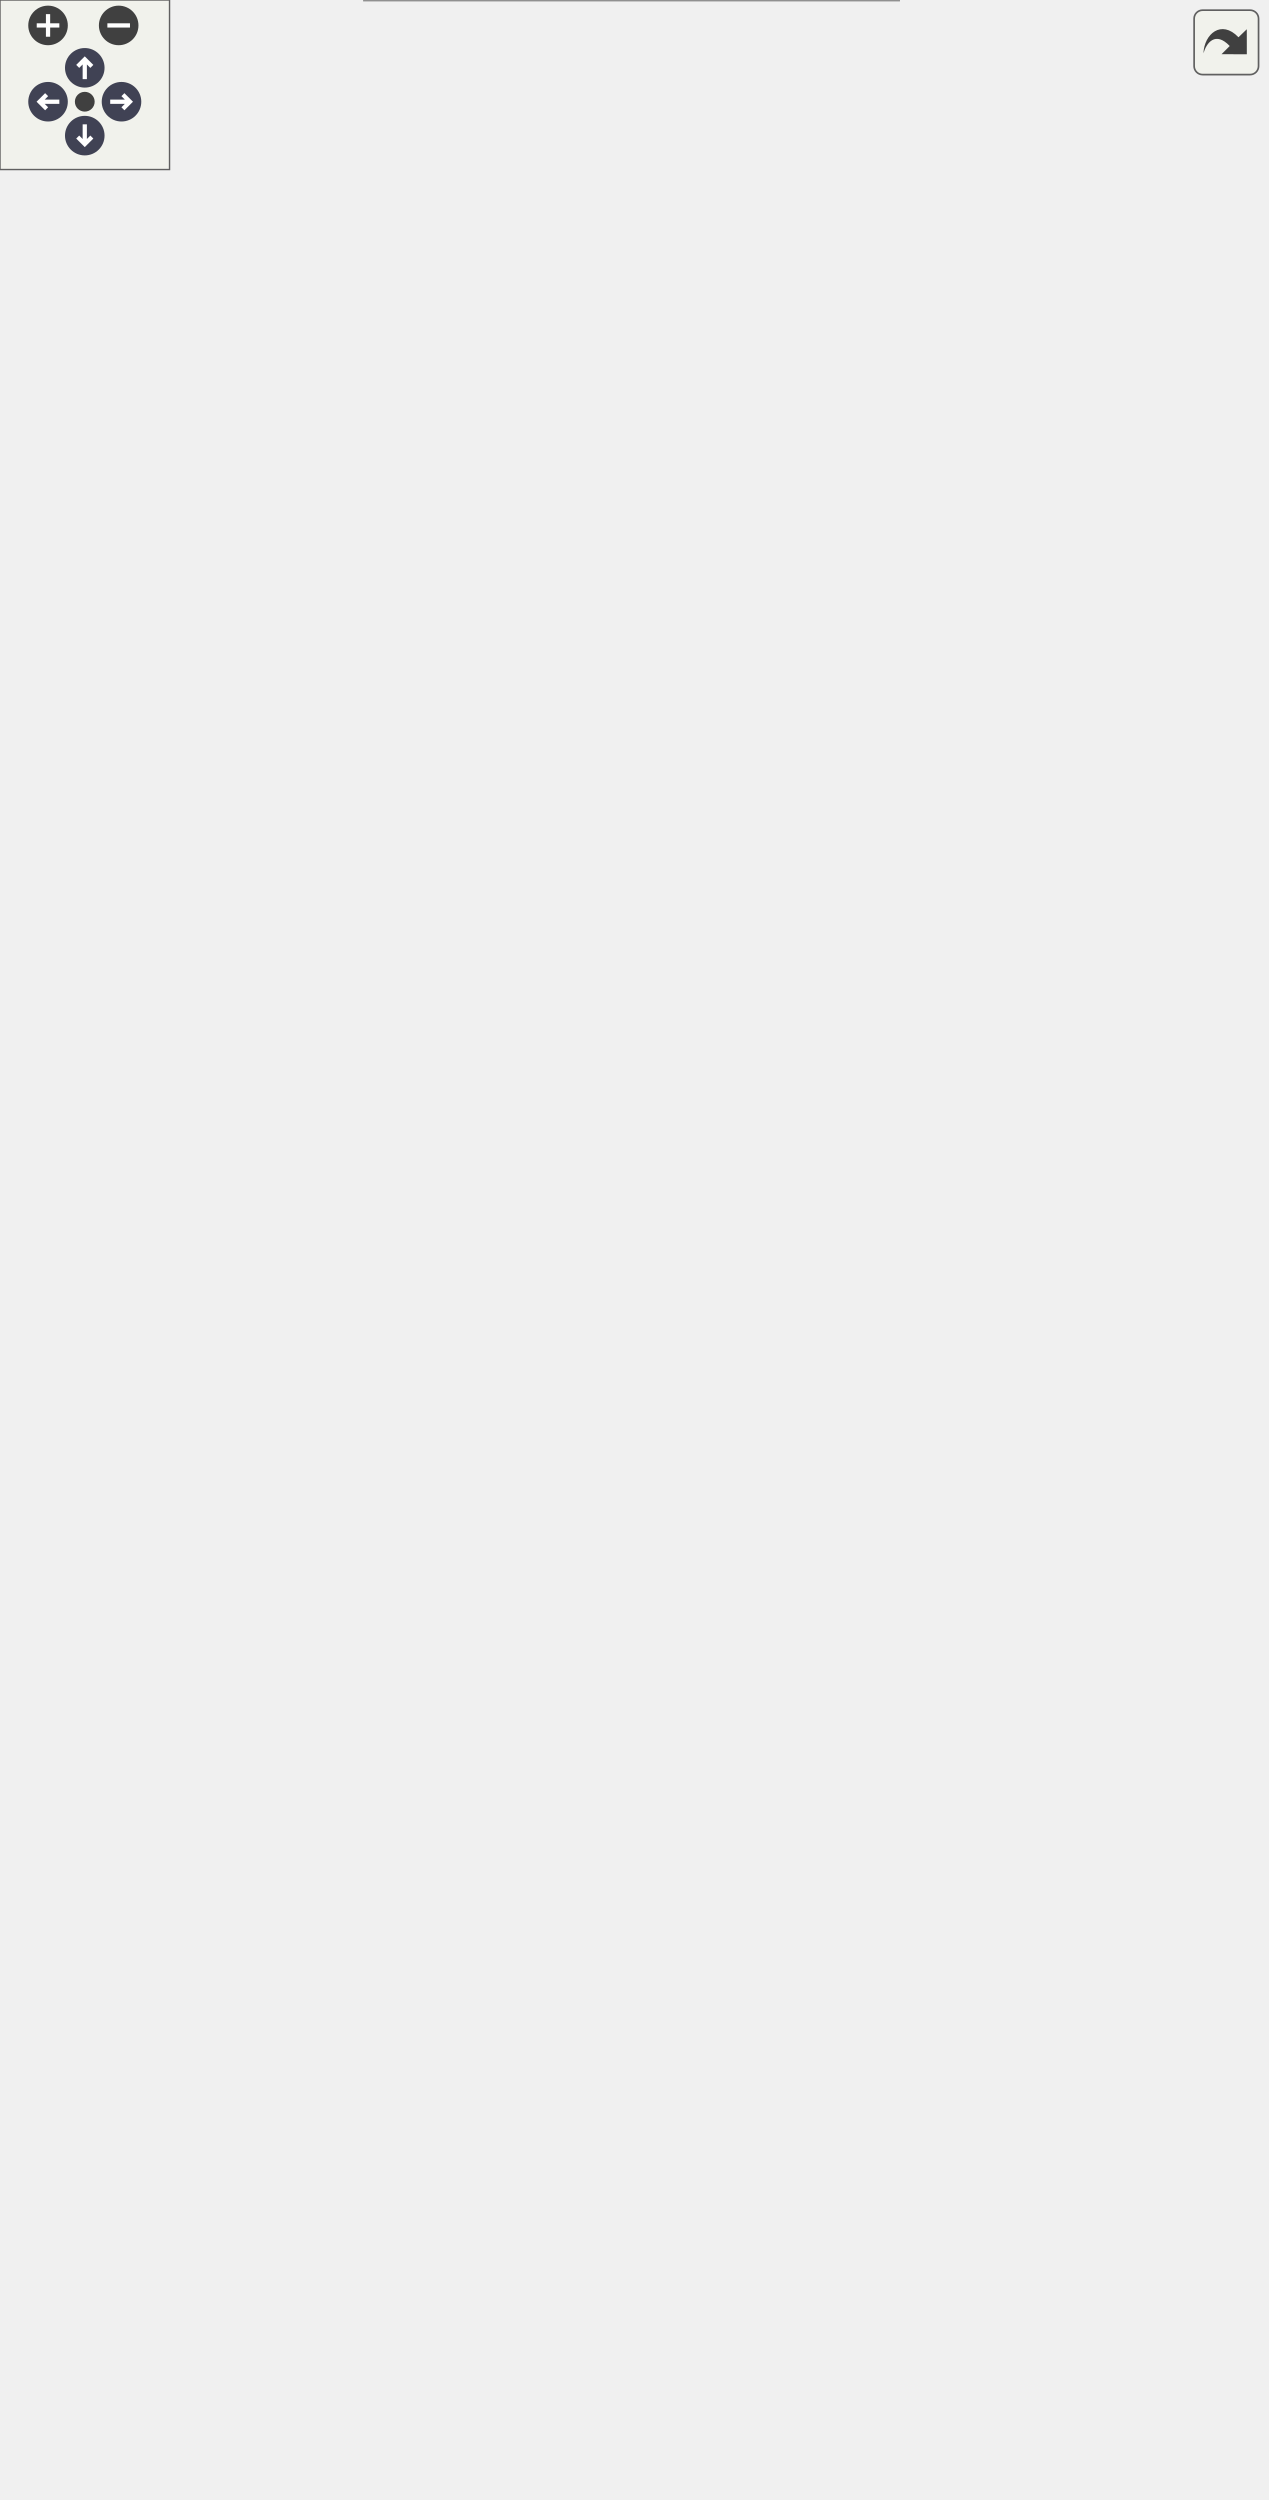
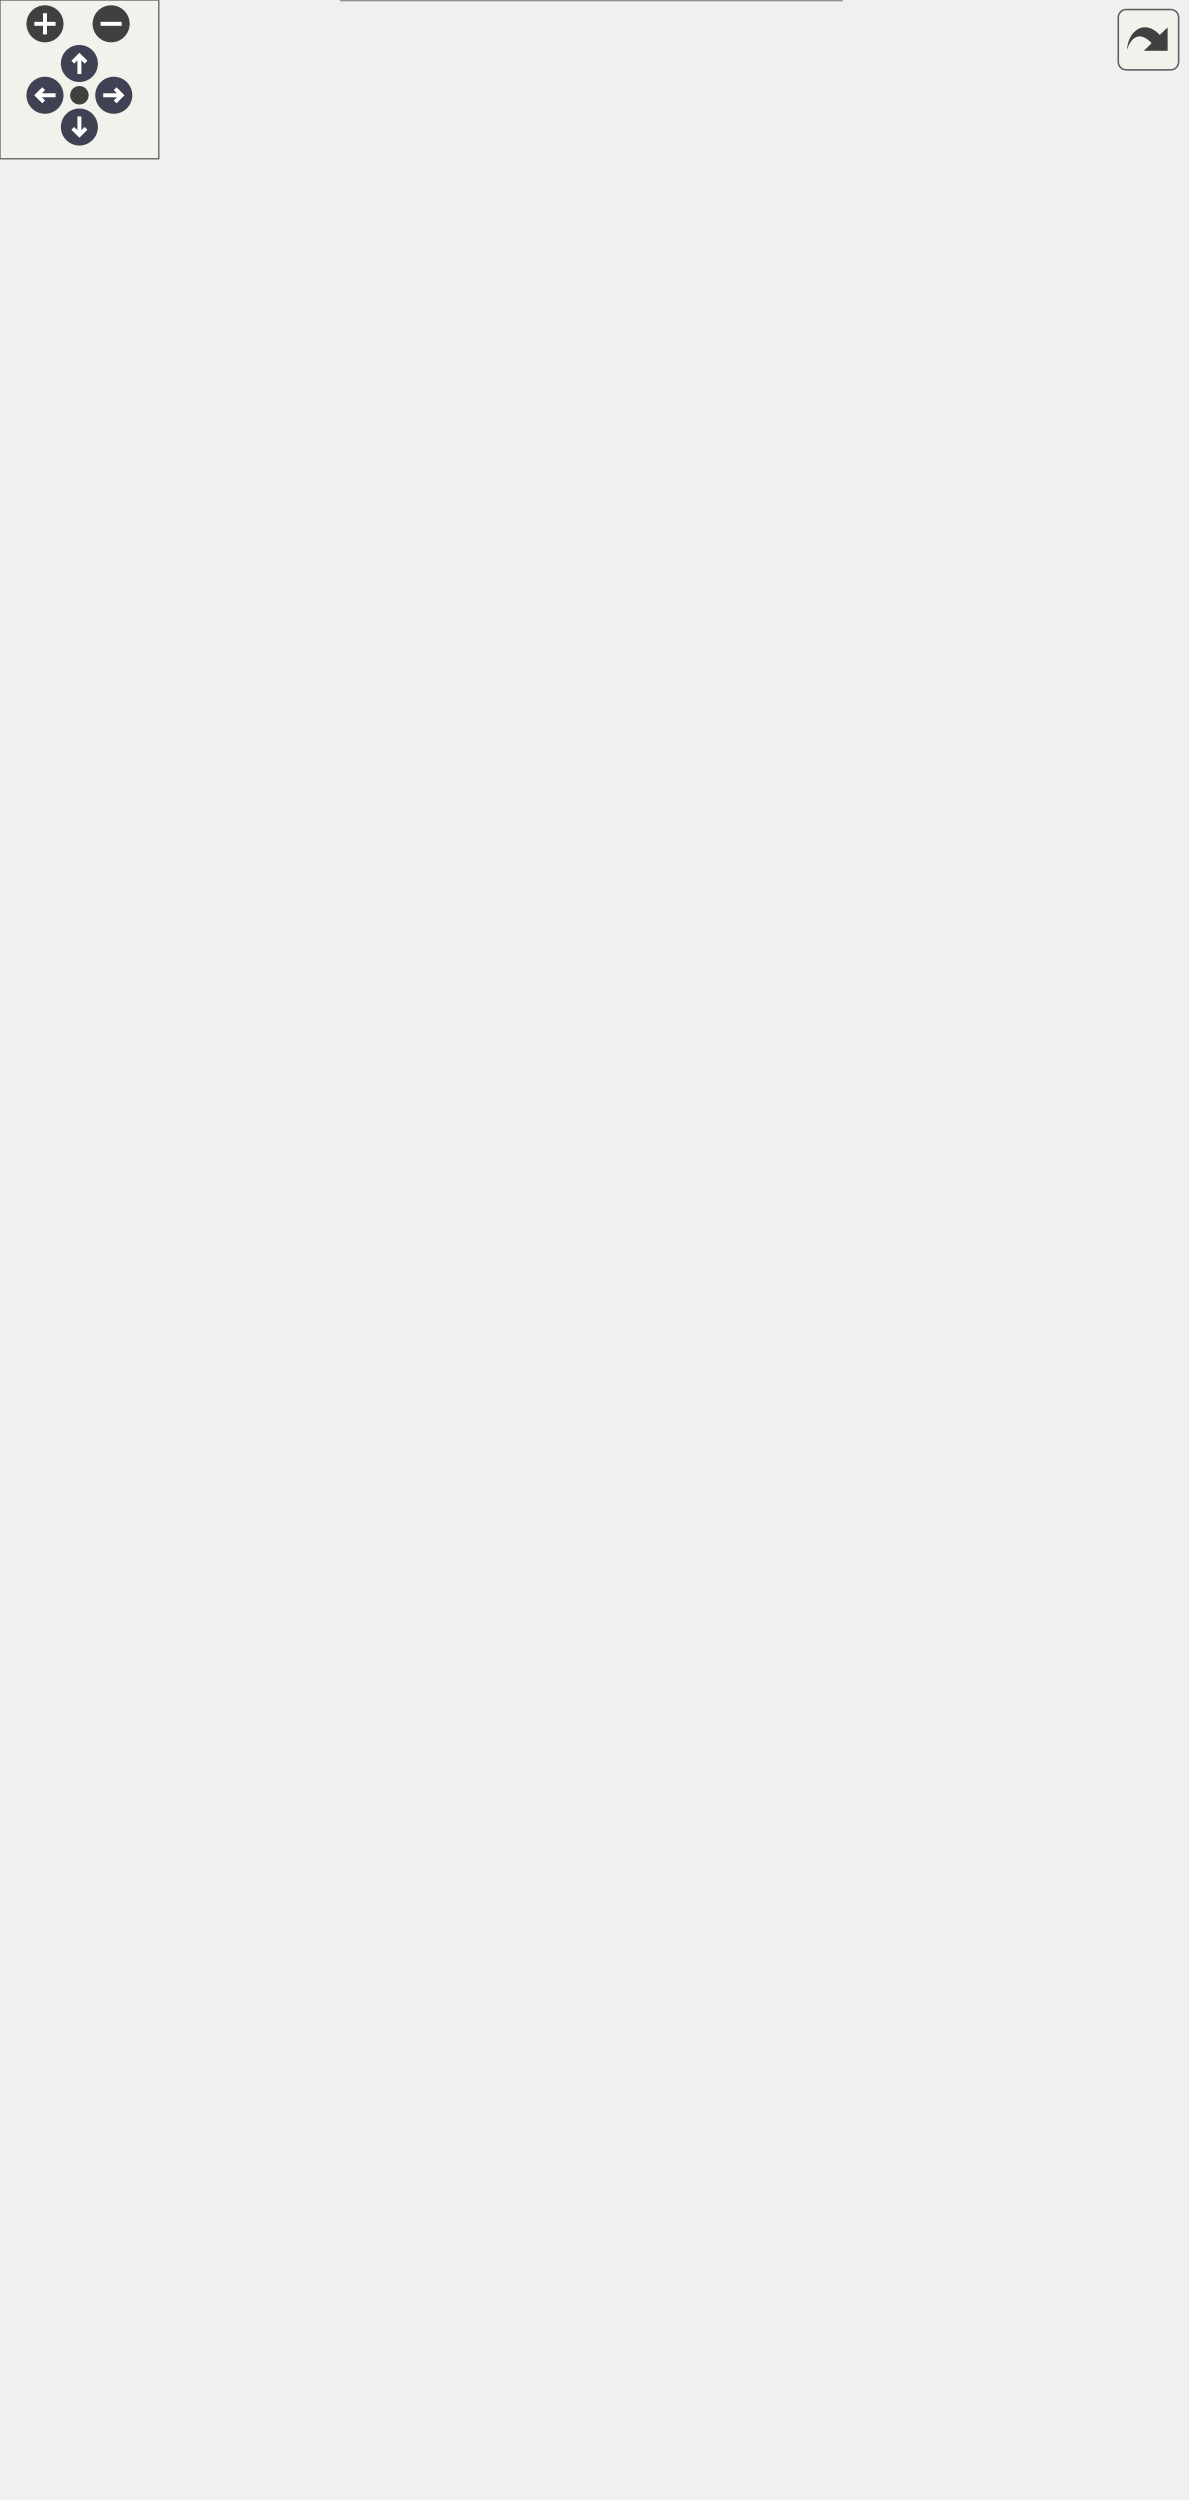
<svg xmlns="http://www.w3.org/2000/svg" xmlns:xlink="http://www.w3.org/1999/xlink" id="main" version="1.1" xml:space="preserve">
  <style type="text/css">
.node, .edge {opacity: 0.7;}
.node.selected, .edge.selected {opacity: 1;}
.edge:hover path { stroke: red; }
.edge:hover polygon { stroke: red; fill: red; }
</style>
  <defs>
    <circle id="rim" cx="0" cy="0" r="7" />
    <circle id="rim2" cx="0" cy="0" r="3.5" />
    <g id="zoomPlus">
      <use xlink:href="#rim" fill="#404040">
        <set attributeName="fill" to="#808080" begin="zoomplus.mouseover" end="zoomplus.mouseout" />
      </use>
      <path d="M-4,0h8M0,-4v8" fill="none" stroke="white" stroke-width="1.5" pointer-events="none" />
    </g>
    <g id="zoomMin">
      <use xlink:href="#rim" fill="#404040">
        <set attributeName="fill" to="#808080" begin="zoomminus.mouseover" end="zoomminus.mouseout" />
      </use>
      <path d="M-4,0h8" fill="none" stroke="white" stroke-width="1.5" pointer-events="none" />
    </g>
    <g id="arrowUp" transform="translate(30 24)">
      <use xlink:href="#rim" />
      <path pointer-events="none" fill="none" stroke="white" stroke-width="1.5" d="M0,-3.0v7 M-2.5,-0.5L0,-3.0L2.5,-0.5" />
    </g>
    <g id="arrowRight" transform="rotate(90) translate(36 -43)">
      <use xlink:href="#rim" />
      <path pointer-events="none" fill="none" stroke="white" stroke-width="1.5" d="M0,-3.0v7 M-2.5,-0.5L0,-3.0L2.5,-0.5" />
    </g>
    <g id="arrowDown" transform="rotate(180) translate(-30 -48)">
      <use xlink:href="#rim" />
      <path pointer-events="none" fill="none" stroke="white" stroke-width="1.5" d="M0,-3.0v7 M-2.5,-0.5L0,-3.0L2.5,-0.5" />
    </g>
    <g id="arrowLeft" transform="rotate(270) translate(-36 17)">
      <use xlink:href="#rim" />
      <path pointer-events="none" fill="none" stroke="white" stroke-width="1.5" d="M0,-3.0v7 M-2.5,-0.5L0,-3.0L2.5,-0.5" />
    </g>
    <g id="resetDef">
      <use xlink:href="#rim2" fill="#404040">
        <set attributeName="fill" to="#808080" begin="reset.mouseover" end="reset.mouseout" />
      </use>
    </g>
  </defs>
  <svg id="graph" class="graph">
    <g id="viewport">
      <g id="Node000001" class="node">
        <g id="a_Node000001">
          <a xlink:title="Static interface contract for concrete motion models (CRTP)">
-             <polygon fill="#999999" stroke="transparent" points="305.5,-824 141.5,-824 141.5,-764 305.5,-764 305.5,-824" />
-             <text text-anchor="start" x="146.5" y="-812" font-family="Helvetica,sans-Serif" font-size="10.00">tracking::motion::contract</text>
-             <text text-anchor="start" x="146.5" y="-801" font-family="Helvetica,sans-Serif" font-size="10.00">::MotionModelIntf&lt; ImplType &gt;</text>
-             <text text-anchor="start" x="221.5" y="-786" font-family="Helvetica,sans-Serif" font-size="10.00"> </text>
-             <text text-anchor="start" x="159" y="-771" font-family="Helvetica,sans-Serif" font-size="10.00">+</text>
-             <text text-anchor="start" x="185.5" y="-771" font-family="Helvetica,sans-Serif" font-size="10.00">MotionModelIntf()</text>
-             <polygon fill="#666666" stroke="#666666" points="141.5,-796 141.5,-796 305.5,-796 305.5,-796 141.5,-796" />
-             <polygon fill="#666666" stroke="#666666" points="141.5,-781 141.5,-781 305.5,-781 305.5,-781 141.5,-781" />
-             <polygon fill="none" stroke="#666666" points="141.5,-764 141.5,-824 305.5,-824 305.5,-764 141.5,-764" />
+             <polygon fill="#999999" stroke="transparent" points="305.5,-884 141.5,-884 141.5,-824 305.5,-824 305.5,-884" />
+             <text text-anchor="start" x="146.5" y="-872" font-family="Helvetica,sans-Serif" font-size="10.00">tracking::motion::contract</text>
+             <text text-anchor="start" x="146.5" y="-861" font-family="Helvetica,sans-Serif" font-size="10.00">::MotionModelIntf&lt; ImplType &gt;</text>
+             <text text-anchor="start" x="221.5" y="-846" font-family="Helvetica,sans-Serif" font-size="10.00"> </text>
+             <text text-anchor="start" x="159" y="-831" font-family="Helvetica,sans-Serif" font-size="10.00">+</text>
+             <text text-anchor="start" x="185.5" y="-831" font-family="Helvetica,sans-Serif" font-size="10.00">MotionModelIntf()</text>
+             <polygon fill="#666666" stroke="#666666" points="141.5,-856 141.5,-856 305.5,-856 305.5,-856 141.5,-856" />
+             <polygon fill="#666666" stroke="#666666" points="141.5,-841 141.5,-841 305.5,-841 305.5,-841 141.5,-841" />
+             <polygon fill="none" stroke="#666666" points="141.5,-824 141.5,-884 305.5,-884 305.5,-824 141.5,-824" />
          </a>
        </g>
      </g>
      <g id="Node000002" class="node">
        <g id="a_Node000002">
          <a xlink:href="classtracking_1_1motion_1_1ExtendedMotionModel.html" target="_top" xlink:title=" ">
-             <polygon fill="white" stroke="transparent" points="215,-728 0,-728 0,-328 215,-328 215,-728" />
-             <text text-anchor="start" x="5.5" y="-716" font-family="Helvetica,sans-Serif" font-size="10.00">tracking::motion::Extended</text>
-             <text text-anchor="start" x="5.5" y="-705" font-family="Helvetica,sans-Serif" font-size="10.00">MotionModel&lt; MotionModelCA</text>
-             <text text-anchor="start" x="5.5" y="-694" font-family="Helvetica,sans-Serif" font-size="10.00">&lt; CovarianceMatrixPolicy_</text>
-             <text text-anchor="start" x="5.5" y="-683" font-family="Helvetica,sans-Serif" font-size="10.00"> &gt;, MotionModelTraits&lt; CovarianceMatrix</text>
-             <text text-anchor="start" x="48" y="-672" font-family="Helvetica,sans-Serif" font-size="10.00">Policy_, StateDefCA &gt; &gt;</text>
-             <text text-anchor="start" x="106" y="-657" font-family="Helvetica,sans-Serif" font-size="10.00"> </text>
+             <polygon fill="white" stroke="transparent" points="215,-788 0,-788 0,-388 215,-388 215,-788" />
+             <text text-anchor="start" x="5.5" y="-776" font-family="Helvetica,sans-Serif" font-size="10.00">tracking::motion::Extended</text>
+             <text text-anchor="start" x="5.5" y="-765" font-family="Helvetica,sans-Serif" font-size="10.00">MotionModel&lt; MotionModelCA</text>
+             <text text-anchor="start" x="5.5" y="-754" font-family="Helvetica,sans-Serif" font-size="10.00">&lt; CovarianceMatrixPolicy_</text>
+             <text text-anchor="start" x="5.5" y="-743" font-family="Helvetica,sans-Serif" font-size="10.00"> &gt;, MotionModelTraits&lt; CovarianceMatrix</text>
+             <text text-anchor="start" x="48" y="-732" font-family="Helvetica,sans-Serif" font-size="10.00">Policy_, StateDefCA &gt; &gt;</text>
+             <text text-anchor="start" x="106" y="-717" font-family="Helvetica,sans-Serif" font-size="10.00"> </text>
+             <text text-anchor="start" x="14" y="-702" font-family="Helvetica,sans-Serif" font-size="10.00">+</text>
+             <text text-anchor="start" x="36.5" y="-702" font-family="Helvetica,sans-Serif" font-size="10.00">ExtendedMotionModel()</text>
+             <text text-anchor="start" x="14" y="-687" font-family="Helvetica,sans-Serif" font-size="10.00">+</text>
+             <text text-anchor="start" x="36.5" y="-687" font-family="Helvetica,sans-Serif" font-size="10.00">~ExtendedMotionModel()</text>
+             <text text-anchor="start" x="14" y="-672" font-family="Helvetica,sans-Serif" font-size="10.00">+</text>
+             <text text-anchor="start" x="36.5" y="-672" font-family="Helvetica,sans-Serif" font-size="10.00">getX()</text>
+             <text text-anchor="start" x="14" y="-657" font-family="Helvetica,sans-Serif" font-size="10.00">+</text>
+             <text text-anchor="start" x="36.5" y="-657" font-family="Helvetica,sans-Serif" font-size="10.00">getY()</text>
            <text text-anchor="start" x="14" y="-642" font-family="Helvetica,sans-Serif" font-size="10.00">+</text>
-             <text text-anchor="start" x="36.5" y="-642" font-family="Helvetica,sans-Serif" font-size="10.00">ExtendedMotionModel()</text>
+             <text text-anchor="start" x="36.5" y="-642" font-family="Helvetica,sans-Serif" font-size="10.00">invertCov()</text>
            <text text-anchor="start" x="14" y="-627" font-family="Helvetica,sans-Serif" font-size="10.00">+</text>
-             <text text-anchor="start" x="36.5" y="-627" font-family="Helvetica,sans-Serif" font-size="10.00">~ExtendedMotionModel()</text>
+             <text text-anchor="start" x="36.5" y="-627" font-family="Helvetica,sans-Serif" font-size="10.00">predict()</text>
            <text text-anchor="start" x="14" y="-612" font-family="Helvetica,sans-Serif" font-size="10.00">+</text>
-             <text text-anchor="start" x="36.5" y="-612" font-family="Helvetica,sans-Serif" font-size="10.00">getX()</text>
+             <text text-anchor="start" x="36.5" y="-612" font-family="Helvetica,sans-Serif" font-size="10.00">predict()</text>
            <text text-anchor="start" x="14" y="-597" font-family="Helvetica,sans-Serif" font-size="10.00">+</text>
-             <text text-anchor="start" x="36.5" y="-597" font-family="Helvetica,sans-Serif" font-size="10.00">getY()</text>
+             <text text-anchor="start" x="36.5" y="-597" font-family="Helvetica,sans-Serif" font-size="10.00">update()</text>
            <text text-anchor="start" x="14" y="-582" font-family="Helvetica,sans-Serif" font-size="10.00">+</text>
-             <text text-anchor="start" x="36.5" y="-582" font-family="Helvetica,sans-Serif" font-size="10.00">invertCov()</text>
+             <text text-anchor="start" x="36.5" y="-582" font-family="Helvetica,sans-Serif" font-size="10.00">update()</text>
            <text text-anchor="start" x="14" y="-567" font-family="Helvetica,sans-Serif" font-size="10.00">+</text>
-             <text text-anchor="start" x="36.5" y="-567" font-family="Helvetica,sans-Serif" font-size="10.00">predict()</text>
-             <text text-anchor="start" x="14" y="-552" font-family="Helvetica,sans-Serif" font-size="10.00">+</text>
-             <text text-anchor="start" x="36.5" y="-552" font-family="Helvetica,sans-Serif" font-size="10.00">predict()</text>
-             <text text-anchor="start" x="14" y="-537" font-family="Helvetica,sans-Serif" font-size="10.00">+</text>
-             <text text-anchor="start" x="36.5" y="-537" font-family="Helvetica,sans-Serif" font-size="10.00">update()</text>
-             <text text-anchor="start" x="14" y="-522" font-family="Helvetica,sans-Serif" font-size="10.00">+</text>
-             <text text-anchor="start" x="36.5" y="-522" font-family="Helvetica,sans-Serif" font-size="10.00">update()</text>
-             <text text-anchor="start" x="14" y="-507" font-family="Helvetica,sans-Serif" font-size="10.00">+</text>
-             <text text-anchor="start" x="36.5" y="-507" font-family="Helvetica,sans-Serif" font-size="10.00">convertStateVecIntoState</text>
-             <text text-anchor="start" x="36.5" y="-496" font-family="Helvetica,sans-Serif" font-size="10.00">Space()</text>
-             <text text-anchor="start" x="14" y="-481" font-family="Helvetica,sans-Serif" font-size="10.00">+</text>
-             <text text-anchor="start" x="36.5" y="-481" font-family="Helvetica,sans-Serif" font-size="10.00">convertStateVecIntoInformation</text>
-             <text text-anchor="start" x="36.5" y="-470" font-family="Helvetica,sans-Serif" font-size="10.00">Space()</text>
-             <text text-anchor="start" x="14" y="-455" font-family="Helvetica,sans-Serif" font-size="10.00">+</text>
-             <text text-anchor="start" x="36.5" y="-455" font-family="Helvetica,sans-Serif" font-size="10.00">StateVecFromList()</text>
-             <text text-anchor="start" x="14" y="-440" font-family="Helvetica,sans-Serif" font-size="10.00">+</text>
-             <text text-anchor="start" x="36.5" y="-440" font-family="Helvetica,sans-Serif" font-size="10.00">StateCovFromList()</text>
-             <text text-anchor="start" x="14" y="-425" font-family="Helvetica,sans-Serif" font-size="10.00">+</text>
-             <text text-anchor="start" x="36.5" y="-425" font-family="Helvetica,sans-Serif" font-size="10.00">StateCovFromList()</text>
-             <text text-anchor="start" x="14" y="-410" font-family="Helvetica,sans-Serif" font-size="10.00">+</text>
-             <text text-anchor="start" x="36.5" y="-410" font-family="Helvetica,sans-Serif" font-size="10.00">FromLists()</text>
+             <text text-anchor="start" x="36.5" y="-567" font-family="Helvetica,sans-Serif" font-size="10.00">convertStateVecIntoState</text>
+             <text text-anchor="start" x="36.5" y="-556" font-family="Helvetica,sans-Serif" font-size="10.00">Space()</text>
+             <text text-anchor="start" x="14" y="-541" font-family="Helvetica,sans-Serif" font-size="10.00">+</text>
+             <text text-anchor="start" x="36.5" y="-541" font-family="Helvetica,sans-Serif" font-size="10.00">convertStateVecIntoInformation</text>
+             <text text-anchor="start" x="36.5" y="-530" font-family="Helvetica,sans-Serif" font-size="10.00">Space()</text>
+             <text text-anchor="start" x="14" y="-515" font-family="Helvetica,sans-Serif" font-size="10.00">+</text>
+             <text text-anchor="start" x="36.5" y="-515" font-family="Helvetica,sans-Serif" font-size="10.00">StateVecFromList()</text>
+             <text text-anchor="start" x="14" y="-500" font-family="Helvetica,sans-Serif" font-size="10.00">+</text>
+             <text text-anchor="start" x="36.5" y="-500" font-family="Helvetica,sans-Serif" font-size="10.00">StateCovFromList()</text>
+             <text text-anchor="start" x="14" y="-485" font-family="Helvetica,sans-Serif" font-size="10.00">+</text>
+             <text text-anchor="start" x="36.5" y="-485" font-family="Helvetica,sans-Serif" font-size="10.00">StateCovFromList()</text>
+             <text text-anchor="start" x="14" y="-470" font-family="Helvetica,sans-Serif" font-size="10.00">+</text>
+             <text text-anchor="start" x="36.5" y="-470" font-family="Helvetica,sans-Serif" font-size="10.00">FromLists()</text>
+             <text text-anchor="start" x="14" y="-455" font-family="Helvetica,sans-Serif" font-size="10.00">#</text>
+             <text text-anchor="start" x="36.5" y="-455" font-family="Helvetica,sans-Serif" font-size="10.00">ExtendedMotionModel()</text>
+             <text text-anchor="start" x="14" y="-440" font-family="Helvetica,sans-Serif" font-size="10.00">#</text>
+             <text text-anchor="start" x="36.5" y="-440" font-family="Helvetica,sans-Serif" font-size="10.00">ExtendedMotionModel()</text>
+             <text text-anchor="start" x="14" y="-425" font-family="Helvetica,sans-Serif" font-size="10.00">#</text>
+             <text text-anchor="start" x="36.5" y="-425" font-family="Helvetica,sans-Serif" font-size="10.00">ExtendedMotionModel()</text>
+             <text text-anchor="start" x="14" y="-410" font-family="Helvetica,sans-Serif" font-size="10.00">#</text>
+             <text text-anchor="start" x="36.5" y="-410" font-family="Helvetica,sans-Serif" font-size="10.00">operator=()</text>
            <text text-anchor="start" x="14" y="-395" font-family="Helvetica,sans-Serif" font-size="10.00">#</text>
-             <text text-anchor="start" x="36.5" y="-395" font-family="Helvetica,sans-Serif" font-size="10.00">ExtendedMotionModel()</text>
-             <text text-anchor="start" x="14" y="-380" font-family="Helvetica,sans-Serif" font-size="10.00">#</text>
-             <text text-anchor="start" x="36.5" y="-380" font-family="Helvetica,sans-Serif" font-size="10.00">ExtendedMotionModel()</text>
-             <text text-anchor="start" x="14" y="-365" font-family="Helvetica,sans-Serif" font-size="10.00">#</text>
-             <text text-anchor="start" x="36.5" y="-365" font-family="Helvetica,sans-Serif" font-size="10.00">ExtendedMotionModel()</text>
-             <text text-anchor="start" x="14" y="-350" font-family="Helvetica,sans-Serif" font-size="10.00">#</text>
-             <text text-anchor="start" x="36.5" y="-350" font-family="Helvetica,sans-Serif" font-size="10.00">operator=()</text>
-             <text text-anchor="start" x="14" y="-335" font-family="Helvetica,sans-Serif" font-size="10.00">#</text>
-             <text text-anchor="start" x="36.5" y="-335" font-family="Helvetica,sans-Serif" font-size="10.00">operator=()</text>
-             <polygon fill="#666666" stroke="#666666" points="0.5,-667 0.5,-667 215.5,-667 215.5,-667 0.5,-667" />
-             <polygon fill="#666666" stroke="#666666" points="0.5,-652 0.5,-652 215.5,-652 215.5,-652 0.5,-652" />
-             <polygon fill="none" stroke="#666666" points="0,-328 0,-728 215,-728 215,-328 0,-328" />
+             <text text-anchor="start" x="36.5" y="-395" font-family="Helvetica,sans-Serif" font-size="10.00">operator=()</text>
+             <polygon fill="#666666" stroke="#666666" points="0.5,-727 0.5,-727 215.5,-727 215.5,-727 0.5,-727" />
+             <polygon fill="#666666" stroke="#666666" points="0.5,-712 0.5,-712 215.5,-712 215.5,-712 0.5,-712" />
+             <polygon fill="none" stroke="#666666" points="0,-388 0,-788 215,-788 215,-388 0,-388" />
          </a>
        </g>
      </g>
      <g id="edge1_Node000001_Node000002" class="edge">
        <g id="a_edge1_Node000001_Node000002">
          <a xlink:title=" ">
-             <path fill="none" stroke="#63b8ff" d="M206.68,-754.71C203.15,-746.7 199.22,-737.73 194.99,-728.12" />
-             <polygon fill="none" stroke="#63b8ff" points="203.53,-756.24 210.75,-763.99 209.94,-753.43 203.53,-756.24" />
+             <path fill="none" stroke="#63b8ff" d="M206.68,-814.71C203.15,-806.7 199.22,-797.73 194.99,-788.12" />
+             <polygon fill="none" stroke="#63b8ff" points="203.53,-816.24 210.75,-823.99 209.94,-813.43 203.53,-816.24" />
          </a>
        </g>
      </g>
      <g id="Node000004" class="node">
        <g id="a_Node000004">
          <a xlink:href="classtracking_1_1motion_1_1ExtendedMotionModel.html" target="_top" xlink:title=" ">
-             <polygon fill="white" stroke="transparent" points="448,-728 233,-728 233,-328 448,-328 448,-728" />
-             <text text-anchor="start" x="238.5" y="-716" font-family="Helvetica,sans-Serif" font-size="10.00">tracking::motion::Extended</text>
-             <text text-anchor="start" x="238.5" y="-705" font-family="Helvetica,sans-Serif" font-size="10.00">MotionModel&lt; MotionModelCV</text>
-             <text text-anchor="start" x="238.5" y="-694" font-family="Helvetica,sans-Serif" font-size="10.00">&lt; CovarianceMatrixPolicy_</text>
-             <text text-anchor="start" x="238.5" y="-683" font-family="Helvetica,sans-Serif" font-size="10.00"> &gt;, MotionModelTraits&lt; CovarianceMatrix</text>
-             <text text-anchor="start" x="281" y="-672" font-family="Helvetica,sans-Serif" font-size="10.00">Policy_, StateDefCV &gt; &gt;</text>
-             <text text-anchor="start" x="339" y="-657" font-family="Helvetica,sans-Serif" font-size="10.00"> </text>
+             <polygon fill="white" stroke="transparent" points="448,-788 233,-788 233,-388 448,-388 448,-788" />
+             <text text-anchor="start" x="238.5" y="-776" font-family="Helvetica,sans-Serif" font-size="10.00">tracking::motion::Extended</text>
+             <text text-anchor="start" x="238.5" y="-765" font-family="Helvetica,sans-Serif" font-size="10.00">MotionModel&lt; MotionModelCV</text>
+             <text text-anchor="start" x="238.5" y="-754" font-family="Helvetica,sans-Serif" font-size="10.00">&lt; CovarianceMatrixPolicy_</text>
+             <text text-anchor="start" x="238.5" y="-743" font-family="Helvetica,sans-Serif" font-size="10.00"> &gt;, MotionModelTraits&lt; CovarianceMatrix</text>
+             <text text-anchor="start" x="281" y="-732" font-family="Helvetica,sans-Serif" font-size="10.00">Policy_, StateDefCV &gt; &gt;</text>
+             <text text-anchor="start" x="339" y="-717" font-family="Helvetica,sans-Serif" font-size="10.00"> </text>
+             <text text-anchor="start" x="247" y="-702" font-family="Helvetica,sans-Serif" font-size="10.00">+</text>
+             <text text-anchor="start" x="269.5" y="-702" font-family="Helvetica,sans-Serif" font-size="10.00">ExtendedMotionModel()</text>
+             <text text-anchor="start" x="247" y="-687" font-family="Helvetica,sans-Serif" font-size="10.00">+</text>
+             <text text-anchor="start" x="269.5" y="-687" font-family="Helvetica,sans-Serif" font-size="10.00">~ExtendedMotionModel()</text>
+             <text text-anchor="start" x="247" y="-672" font-family="Helvetica,sans-Serif" font-size="10.00">+</text>
+             <text text-anchor="start" x="269.5" y="-672" font-family="Helvetica,sans-Serif" font-size="10.00">getX()</text>
+             <text text-anchor="start" x="247" y="-657" font-family="Helvetica,sans-Serif" font-size="10.00">+</text>
+             <text text-anchor="start" x="269.5" y="-657" font-family="Helvetica,sans-Serif" font-size="10.00">getY()</text>
            <text text-anchor="start" x="247" y="-642" font-family="Helvetica,sans-Serif" font-size="10.00">+</text>
-             <text text-anchor="start" x="269.5" y="-642" font-family="Helvetica,sans-Serif" font-size="10.00">ExtendedMotionModel()</text>
+             <text text-anchor="start" x="269.5" y="-642" font-family="Helvetica,sans-Serif" font-size="10.00">invertCov()</text>
            <text text-anchor="start" x="247" y="-627" font-family="Helvetica,sans-Serif" font-size="10.00">+</text>
-             <text text-anchor="start" x="269.5" y="-627" font-family="Helvetica,sans-Serif" font-size="10.00">~ExtendedMotionModel()</text>
+             <text text-anchor="start" x="269.5" y="-627" font-family="Helvetica,sans-Serif" font-size="10.00">predict()</text>
            <text text-anchor="start" x="247" y="-612" font-family="Helvetica,sans-Serif" font-size="10.00">+</text>
-             <text text-anchor="start" x="269.5" y="-612" font-family="Helvetica,sans-Serif" font-size="10.00">getX()</text>
+             <text text-anchor="start" x="269.5" y="-612" font-family="Helvetica,sans-Serif" font-size="10.00">predict()</text>
            <text text-anchor="start" x="247" y="-597" font-family="Helvetica,sans-Serif" font-size="10.00">+</text>
-             <text text-anchor="start" x="269.5" y="-597" font-family="Helvetica,sans-Serif" font-size="10.00">getY()</text>
+             <text text-anchor="start" x="269.5" y="-597" font-family="Helvetica,sans-Serif" font-size="10.00">update()</text>
            <text text-anchor="start" x="247" y="-582" font-family="Helvetica,sans-Serif" font-size="10.00">+</text>
-             <text text-anchor="start" x="269.5" y="-582" font-family="Helvetica,sans-Serif" font-size="10.00">invertCov()</text>
+             <text text-anchor="start" x="269.5" y="-582" font-family="Helvetica,sans-Serif" font-size="10.00">update()</text>
            <text text-anchor="start" x="247" y="-567" font-family="Helvetica,sans-Serif" font-size="10.00">+</text>
-             <text text-anchor="start" x="269.5" y="-567" font-family="Helvetica,sans-Serif" font-size="10.00">predict()</text>
-             <text text-anchor="start" x="247" y="-552" font-family="Helvetica,sans-Serif" font-size="10.00">+</text>
-             <text text-anchor="start" x="269.5" y="-552" font-family="Helvetica,sans-Serif" font-size="10.00">predict()</text>
-             <text text-anchor="start" x="247" y="-537" font-family="Helvetica,sans-Serif" font-size="10.00">+</text>
-             <text text-anchor="start" x="269.5" y="-537" font-family="Helvetica,sans-Serif" font-size="10.00">update()</text>
-             <text text-anchor="start" x="247" y="-522" font-family="Helvetica,sans-Serif" font-size="10.00">+</text>
-             <text text-anchor="start" x="269.5" y="-522" font-family="Helvetica,sans-Serif" font-size="10.00">update()</text>
-             <text text-anchor="start" x="247" y="-507" font-family="Helvetica,sans-Serif" font-size="10.00">+</text>
-             <text text-anchor="start" x="269.5" y="-507" font-family="Helvetica,sans-Serif" font-size="10.00">convertStateVecIntoState</text>
-             <text text-anchor="start" x="269.5" y="-496" font-family="Helvetica,sans-Serif" font-size="10.00">Space()</text>
-             <text text-anchor="start" x="247" y="-481" font-family="Helvetica,sans-Serif" font-size="10.00">+</text>
-             <text text-anchor="start" x="269.5" y="-481" font-family="Helvetica,sans-Serif" font-size="10.00">convertStateVecIntoInformation</text>
-             <text text-anchor="start" x="269.5" y="-470" font-family="Helvetica,sans-Serif" font-size="10.00">Space()</text>
-             <text text-anchor="start" x="247" y="-455" font-family="Helvetica,sans-Serif" font-size="10.00">+</text>
-             <text text-anchor="start" x="269.5" y="-455" font-family="Helvetica,sans-Serif" font-size="10.00">StateVecFromList()</text>
-             <text text-anchor="start" x="247" y="-440" font-family="Helvetica,sans-Serif" font-size="10.00">+</text>
-             <text text-anchor="start" x="269.5" y="-440" font-family="Helvetica,sans-Serif" font-size="10.00">StateCovFromList()</text>
-             <text text-anchor="start" x="247" y="-425" font-family="Helvetica,sans-Serif" font-size="10.00">+</text>
-             <text text-anchor="start" x="269.5" y="-425" font-family="Helvetica,sans-Serif" font-size="10.00">StateCovFromList()</text>
-             <text text-anchor="start" x="247" y="-410" font-family="Helvetica,sans-Serif" font-size="10.00">+</text>
-             <text text-anchor="start" x="269.5" y="-410" font-family="Helvetica,sans-Serif" font-size="10.00">FromLists()</text>
+             <text text-anchor="start" x="269.5" y="-567" font-family="Helvetica,sans-Serif" font-size="10.00">convertStateVecIntoState</text>
+             <text text-anchor="start" x="269.5" y="-556" font-family="Helvetica,sans-Serif" font-size="10.00">Space()</text>
+             <text text-anchor="start" x="247" y="-541" font-family="Helvetica,sans-Serif" font-size="10.00">+</text>
+             <text text-anchor="start" x="269.5" y="-541" font-family="Helvetica,sans-Serif" font-size="10.00">convertStateVecIntoInformation</text>
+             <text text-anchor="start" x="269.5" y="-530" font-family="Helvetica,sans-Serif" font-size="10.00">Space()</text>
+             <text text-anchor="start" x="247" y="-515" font-family="Helvetica,sans-Serif" font-size="10.00">+</text>
+             <text text-anchor="start" x="269.5" y="-515" font-family="Helvetica,sans-Serif" font-size="10.00">StateVecFromList()</text>
+             <text text-anchor="start" x="247" y="-500" font-family="Helvetica,sans-Serif" font-size="10.00">+</text>
+             <text text-anchor="start" x="269.5" y="-500" font-family="Helvetica,sans-Serif" font-size="10.00">StateCovFromList()</text>
+             <text text-anchor="start" x="247" y="-485" font-family="Helvetica,sans-Serif" font-size="10.00">+</text>
+             <text text-anchor="start" x="269.5" y="-485" font-family="Helvetica,sans-Serif" font-size="10.00">StateCovFromList()</text>
+             <text text-anchor="start" x="247" y="-470" font-family="Helvetica,sans-Serif" font-size="10.00">+</text>
+             <text text-anchor="start" x="269.5" y="-470" font-family="Helvetica,sans-Serif" font-size="10.00">FromLists()</text>
+             <text text-anchor="start" x="247" y="-455" font-family="Helvetica,sans-Serif" font-size="10.00">#</text>
+             <text text-anchor="start" x="269.5" y="-455" font-family="Helvetica,sans-Serif" font-size="10.00">ExtendedMotionModel()</text>
+             <text text-anchor="start" x="247" y="-440" font-family="Helvetica,sans-Serif" font-size="10.00">#</text>
+             <text text-anchor="start" x="269.5" y="-440" font-family="Helvetica,sans-Serif" font-size="10.00">ExtendedMotionModel()</text>
+             <text text-anchor="start" x="247" y="-425" font-family="Helvetica,sans-Serif" font-size="10.00">#</text>
+             <text text-anchor="start" x="269.5" y="-425" font-family="Helvetica,sans-Serif" font-size="10.00">ExtendedMotionModel()</text>
+             <text text-anchor="start" x="247" y="-410" font-family="Helvetica,sans-Serif" font-size="10.00">#</text>
+             <text text-anchor="start" x="269.5" y="-410" font-family="Helvetica,sans-Serif" font-size="10.00">operator=()</text>
            <text text-anchor="start" x="247" y="-395" font-family="Helvetica,sans-Serif" font-size="10.00">#</text>
-             <text text-anchor="start" x="269.5" y="-395" font-family="Helvetica,sans-Serif" font-size="10.00">ExtendedMotionModel()</text>
-             <text text-anchor="start" x="247" y="-380" font-family="Helvetica,sans-Serif" font-size="10.00">#</text>
-             <text text-anchor="start" x="269.5" y="-380" font-family="Helvetica,sans-Serif" font-size="10.00">ExtendedMotionModel()</text>
-             <text text-anchor="start" x="247" y="-365" font-family="Helvetica,sans-Serif" font-size="10.00">#</text>
-             <text text-anchor="start" x="269.5" y="-365" font-family="Helvetica,sans-Serif" font-size="10.00">ExtendedMotionModel()</text>
-             <text text-anchor="start" x="247" y="-350" font-family="Helvetica,sans-Serif" font-size="10.00">#</text>
-             <text text-anchor="start" x="269.5" y="-350" font-family="Helvetica,sans-Serif" font-size="10.00">operator=()</text>
-             <text text-anchor="start" x="247" y="-335" font-family="Helvetica,sans-Serif" font-size="10.00">#</text>
-             <text text-anchor="start" x="269.5" y="-335" font-family="Helvetica,sans-Serif" font-size="10.00">operator=()</text>
-             <polygon fill="#666666" stroke="#666666" points="233.5,-667 233.5,-667 448.5,-667 448.5,-667 233.5,-667" />
-             <polygon fill="#666666" stroke="#666666" points="233.5,-652 233.5,-652 448.5,-652 448.5,-652 233.5,-652" />
-             <polygon fill="none" stroke="#666666" points="233,-328 233,-728 448,-728 448,-328 233,-328" />
+             <text text-anchor="start" x="269.5" y="-395" font-family="Helvetica,sans-Serif" font-size="10.00">operator=()</text>
+             <polygon fill="#666666" stroke="#666666" points="233.5,-727 233.5,-727 448.5,-727 448.5,-727 233.5,-727" />
+             <polygon fill="#666666" stroke="#666666" points="233.5,-712 233.5,-712 448.5,-712 448.5,-712 233.5,-712" />
+             <polygon fill="none" stroke="#666666" points="233,-388 233,-788 448,-788 448,-388 233,-388" />
          </a>
        </g>
      </g>
      <g id="edge3_Node000001_Node000004" class="edge">
        <g id="a_edge3_Node000001_Node000004">
          <a xlink:title=" ">
-             <path fill="none" stroke="#63b8ff" d="M240.47,-754.71C244.02,-746.7 247.99,-737.73 252.25,-728.12" />
-             <polygon fill="none" stroke="#63b8ff" points="237.21,-753.43 236.36,-763.99 243.61,-756.27 237.21,-753.43" />
+             <path fill="none" stroke="#63b8ff" d="M240.47,-814.71C244.02,-806.7 247.99,-797.73 252.25,-788.12" />
+             <polygon fill="none" stroke="#63b8ff" points="237.21,-813.43 236.36,-823.99 243.61,-816.27 237.21,-813.43" />
          </a>
        </g>
      </g>
      <g id="Node000003" class="node">
        <g id="a_Node000003">
          <a xlink:href="classtracking_1_1motion_1_1TEST__REMOVE__FINAL.html" target="_top" xlink:title=" ">
-             <polygon fill="white" stroke="transparent" points="318,-292 129,-292 129,0 318,0 318,-292" />
-             <text text-anchor="start" x="134.5" y="-280" font-family="Helvetica,sans-Serif" font-size="10.00">tracking::motion::TEST</text>
-             <text text-anchor="start" x="134.5" y="-269" font-family="Helvetica,sans-Serif" font-size="10.00">_REMOVE_FINAL&lt; CovarianceMatrix</text>
-             <text text-anchor="start" x="201" y="-258" font-family="Helvetica,sans-Serif" font-size="10.00">Policy_ &gt;</text>
-             <text text-anchor="start" x="145.5" y="-243" font-family="Helvetica,sans-Serif" font-size="10.00">+</text>
-             <text text-anchor="start" x="170.5" y="-243" font-family="Helvetica,sans-Serif" font-size="10.00">NUM_AUG_PROC_NOISE</text>
-             <text text-anchor="start" x="170.5" y="-232" font-family="Helvetica,sans-Serif" font-size="10.00">_VARIABLES</text>
+             <polygon fill="white" stroke="transparent" points="318,-352 129,-352 129,0 318,0 318,-352" />
+             <text text-anchor="start" x="134.5" y="-340" font-family="Helvetica,sans-Serif" font-size="10.00">tracking::motion::TEST</text>
+             <text text-anchor="start" x="134.5" y="-329" font-family="Helvetica,sans-Serif" font-size="10.00">_REMOVE_FINAL&lt; CovarianceMatrix</text>
+             <text text-anchor="start" x="201" y="-318" font-family="Helvetica,sans-Serif" font-size="10.00">Policy_ &gt;</text>
+             <text text-anchor="start" x="145.5" y="-303" font-family="Helvetica,sans-Serif" font-size="10.00">+</text>
+             <text text-anchor="start" x="170.5" y="-303" font-family="Helvetica,sans-Serif" font-size="10.00">NUM_AUG_PROC_NOISE</text>
+             <text text-anchor="start" x="170.5" y="-292" font-family="Helvetica,sans-Serif" font-size="10.00">_VARIABLES</text>
+             <text text-anchor="start" x="145.5" y="-277" font-family="Helvetica,sans-Serif" font-size="10.00">+</text>
+             <text text-anchor="start" x="170.5" y="-277" font-family="Helvetica,sans-Serif" font-size="10.00">MotionModelCA()</text>
+             <text text-anchor="start" x="145.5" y="-262" font-family="Helvetica,sans-Serif" font-size="10.00">+</text>
+             <text text-anchor="start" x="170.5" y="-262" font-family="Helvetica,sans-Serif" font-size="10.00">MotionModelCA()</text>
+             <text text-anchor="start" x="145.5" y="-247" font-family="Helvetica,sans-Serif" font-size="10.00">+</text>
+             <text text-anchor="start" x="170.5" y="-247" font-family="Helvetica,sans-Serif" font-size="10.00">MotionModelCA()</text>
+             <text text-anchor="start" x="145.5" y="-232" font-family="Helvetica,sans-Serif" font-size="10.00">+</text>
+             <text text-anchor="start" x="170.5" y="-232" font-family="Helvetica,sans-Serif" font-size="10.00">operator=()</text>
            <text text-anchor="start" x="145.5" y="-217" font-family="Helvetica,sans-Serif" font-size="10.00">+</text>
-             <text text-anchor="start" x="170.5" y="-217" font-family="Helvetica,sans-Serif" font-size="10.00">MotionModelCA()</text>
+             <text text-anchor="start" x="170.5" y="-217" font-family="Helvetica,sans-Serif" font-size="10.00">operator=()</text>
            <text text-anchor="start" x="145.5" y="-202" font-family="Helvetica,sans-Serif" font-size="10.00">+</text>
-             <text text-anchor="start" x="170.5" y="-202" font-family="Helvetica,sans-Serif" font-size="10.00">MotionModelCA()</text>
+             <text text-anchor="start" x="170.5" y="-202" font-family="Helvetica,sans-Serif" font-size="10.00">~MotionModelCA()</text>
            <text text-anchor="start" x="145.5" y="-187" font-family="Helvetica,sans-Serif" font-size="10.00">+</text>
-             <text text-anchor="start" x="170.5" y="-187" font-family="Helvetica,sans-Serif" font-size="10.00">MotionModelCA()</text>
+             <text text-anchor="start" x="170.5" y="-187" font-family="Helvetica,sans-Serif" font-size="10.00">getVx()</text>
            <text text-anchor="start" x="145.5" y="-172" font-family="Helvetica,sans-Serif" font-size="10.00">+</text>
-             <text text-anchor="start" x="170.5" y="-172" font-family="Helvetica,sans-Serif" font-size="10.00">operator=()</text>
+             <text text-anchor="start" x="170.5" y="-172" font-family="Helvetica,sans-Serif" font-size="10.00">getVy()</text>
            <text text-anchor="start" x="145.5" y="-157" font-family="Helvetica,sans-Serif" font-size="10.00">+</text>
-             <text text-anchor="start" x="170.5" y="-157" font-family="Helvetica,sans-Serif" font-size="10.00">operator=()</text>
+             <text text-anchor="start" x="170.5" y="-157" font-family="Helvetica,sans-Serif" font-size="10.00">getAx()</text>
            <text text-anchor="start" x="145.5" y="-142" font-family="Helvetica,sans-Serif" font-size="10.00">+</text>
-             <text text-anchor="start" x="170.5" y="-142" font-family="Helvetica,sans-Serif" font-size="10.00">~MotionModelCA()</text>
-             <text text-anchor="start" x="145.5" y="-127" font-family="Helvetica,sans-Serif" font-size="10.00">+</text>
-             <text text-anchor="start" x="170.5" y="-127" font-family="Helvetica,sans-Serif" font-size="10.00">MotionModelCA()</text>
+             <text text-anchor="start" x="170.5" y="-142" font-family="Helvetica,sans-Serif" font-size="10.00">getAy()</text>
+             <text text-anchor="start" x="170.5" y="-127" font-family="Helvetica,sans-Serif" font-size="10.00">and 20 more...</text>
            <text text-anchor="start" x="145.5" y="-112" font-family="Helvetica,sans-Serif" font-size="10.00">+</text>
-             <text text-anchor="start" x="170.5" y="-112" font-family="Helvetica,sans-Serif" font-size="10.00">getVx()</text>
+             <text text-anchor="start" x="170.5" y="-112" font-family="Helvetica,sans-Serif" font-size="10.00">TryCreate()</text>
            <text text-anchor="start" x="145.5" y="-97" font-family="Helvetica,sans-Serif" font-size="10.00">+</text>
-             <text text-anchor="start" x="170.5" y="-97" font-family="Helvetica,sans-Serif" font-size="10.00">getVy()</text>
+             <text text-anchor="start" x="170.5" y="-97" font-family="Helvetica,sans-Serif" font-size="10.00">computeQ()</text>
            <text text-anchor="start" x="145.5" y="-82" font-family="Helvetica,sans-Serif" font-size="10.00">+</text>
-             <text text-anchor="start" x="170.5" y="-82" font-family="Helvetica,sans-Serif" font-size="10.00">getAx()</text>
-             <text text-anchor="start" x="170.5" y="-67" font-family="Helvetica,sans-Serif" font-size="10.00">and 22 more...</text>
+             <text text-anchor="start" x="170.5" y="-82" font-family="Helvetica,sans-Serif" font-size="10.00">computeG()</text>
+             <text text-anchor="start" x="145.5" y="-67" font-family="Helvetica,sans-Serif" font-size="10.00">+</text>
+             <text text-anchor="start" x="170.5" y="-67" font-family="Helvetica,sans-Serif" font-size="10.00">TryCreate()</text>
            <text text-anchor="start" x="145.5" y="-52" font-family="Helvetica,sans-Serif" font-size="10.00">+</text>
            <text text-anchor="start" x="170.5" y="-52" font-family="Helvetica,sans-Serif" font-size="10.00">computeQ()</text>
            <text text-anchor="start" x="145.5" y="-37" font-family="Helvetica,sans-Serif" font-size="10.00">+</text>
            <text text-anchor="start" x="170.5" y="-37" font-family="Helvetica,sans-Serif" font-size="10.00">computeG()</text>
-             <text text-anchor="start" x="145.5" y="-22" font-family="Helvetica,sans-Serif" font-size="10.00">+</text>
-             <text text-anchor="start" x="170.5" y="-22" font-family="Helvetica,sans-Serif" font-size="10.00">computeQ()</text>
-             <text text-anchor="start" x="145.5" y="-7" font-family="Helvetica,sans-Serif" font-size="10.00">+</text>
-             <text text-anchor="start" x="170.5" y="-7" font-family="Helvetica,sans-Serif" font-size="10.00">computeG()</text>
-             <polygon fill="#666666" stroke="#666666" points="129.5,-253 129.5,-253 318.5,-253 318.5,-253 129.5,-253" />
-             <polygon fill="#666666" stroke="#666666" points="129.5,-227 129.5,-227 168.5,-227 168.5,-227 129.5,-227" />
-             <polygon fill="#666666" stroke="#666666" points="168.5,-227 168.5,-227 318.5,-227 318.5,-227 168.5,-227" />
-             <polygon fill="none" stroke="#666666" points="129,0 129,-292 318,-292 318,0 129,0" />
+             <text text-anchor="start" x="145.5" y="-22" font-family="Helvetica,sans-Serif" font-size="10.00">#</text>
+             <text text-anchor="start" x="170.5" y="-22" font-family="Helvetica,sans-Serif" font-size="10.00">MotionModelCA()</text>
+             <text text-anchor="start" x="145.5" y="-7" font-family="Helvetica,sans-Serif" font-size="10.00">#</text>
+             <text text-anchor="start" x="170.5" y="-7" font-family="Helvetica,sans-Serif" font-size="10.00">MotionModelCV()</text>
+             <polygon fill="#666666" stroke="#666666" points="129.5,-313 129.5,-313 318.5,-313 318.5,-313 129.5,-313" />
+             <polygon fill="#666666" stroke="#666666" points="129.5,-287 129.5,-287 168.5,-287 168.5,-287 129.5,-287" />
+             <polygon fill="#666666" stroke="#666666" points="168.5,-287 168.5,-287 318.5,-287 318.5,-287 168.5,-287" />
+             <polygon fill="none" stroke="#666666" points="129,0 129,-352 318,-352 318,0 129,0" />
          </a>
        </g>
      </g>
      <g id="edge2_Node000002_Node000003" class="edge">
        <g id="a_edge2_Node000002_Node000003">
          <a xlink:title=" ">
-             <path fill="none" stroke="#63b8ff" d="M171.31,-317.97C173.96,-309.27 176.6,-300.62 179.21,-292.1" />
-             <polygon fill="none" stroke="#63b8ff" points="167.87,-317.23 168.3,-327.82 174.57,-319.28 167.87,-317.23" />
+             <path fill="none" stroke="#63b8ff" d="M166.65,-377.92C169.11,-369.26 171.55,-360.6 173.98,-352.02" />
+             <polygon fill="none" stroke="#63b8ff" points="163.24,-377.13 163.89,-387.7 169.98,-379.04 163.24,-377.13" />
          </a>
        </g>
      </g>
      <g id="edge4_Node000004_Node000003" class="edge">
        <g id="a_edge4_Node000004_Node000003">
          <a xlink:title=" ">
-             <path fill="none" stroke="#63b8ff" d="M276.23,-318.26C273.52,-309.46 270.83,-300.72 268.18,-292.1" />
-             <polygon fill="none" stroke="#63b8ff" points="272.89,-319.29 279.17,-327.82 279.58,-317.23 272.89,-319.29" />
+             <path fill="none" stroke="#63b8ff" d="M280.84,-377.92C278.36,-369.26 275.89,-360.6 273.44,-352.02" />
+             <polygon fill="none" stroke="#63b8ff" points="277.52,-379.05 283.63,-387.7 284.25,-377.13 277.52,-379.05" />
          </a>
        </g>
      </g>
    </g>
  </svg>
  <g id="navigator" transform="translate(0 0)" fill="#404254">
    <rect fill="#f2f5e9" fill-opacity="0.5" stroke="#606060" stroke-width=".5" x="0" y="0" width="60" height="60" />
    <use id="zoomplus" xlink:href="#zoomPlus" x="17" y="9" />
    <use id="zoomminus" xlink:href="#zoomMin" x="42" y="9" />
    <use id="reset" xlink:href="#resetDef" x="30" y="36" />
    <use id="arrowup" xlink:href="#arrowUp" x="0" y="0" />
    <use id="arrowright" xlink:href="#arrowRight" x="0" y="0" />
    <use id="arrowdown" xlink:href="#arrowDown" x="0" y="0" />
    <use id="arrowleft" xlink:href="#arrowLeft" x="0" y="0" />
  </g>
  <svg viewBox="0 0 15 15" width="100%" height="30px" preserveAspectRatio="xMaxYMin meet">
    <g id="arrow_out" transform="scale(0.3 0.3)">
      <a xlink:href="structtracking_1_1motion_1_1contract_1_1MotionModelIntf__inherit__graph_org.svg" target="_base">
        <rect id="button" ry="5" rx="5" y="6" x="6" height="38" width="38" fill="#f2f5e9" fill-opacity="0.5" stroke="#606060" stroke-width="1.0" />
        <path id="arrow" d="M 11.5,31.437 C 11.94,20.098 22.043,11.323 32.159,21.979 L 37.069,17.246 C 37.069,17.246 37.088,32 37.088,32 L 22.16,31.978 C 22.16,31.978 26.998,27.14 26.998,27.14 C 18.529,18.264 13.292,25.23 11.5,31.437 z" style="fill:#404040;" />
      </a>
    </g>
  </svg>
  <style type="text/css">

[data-mouse-over-selected='false'] { opacity: 0.7; }
[data-mouse-over-selected='true']  { opacity: 1.0; }

</style>
</svg>
